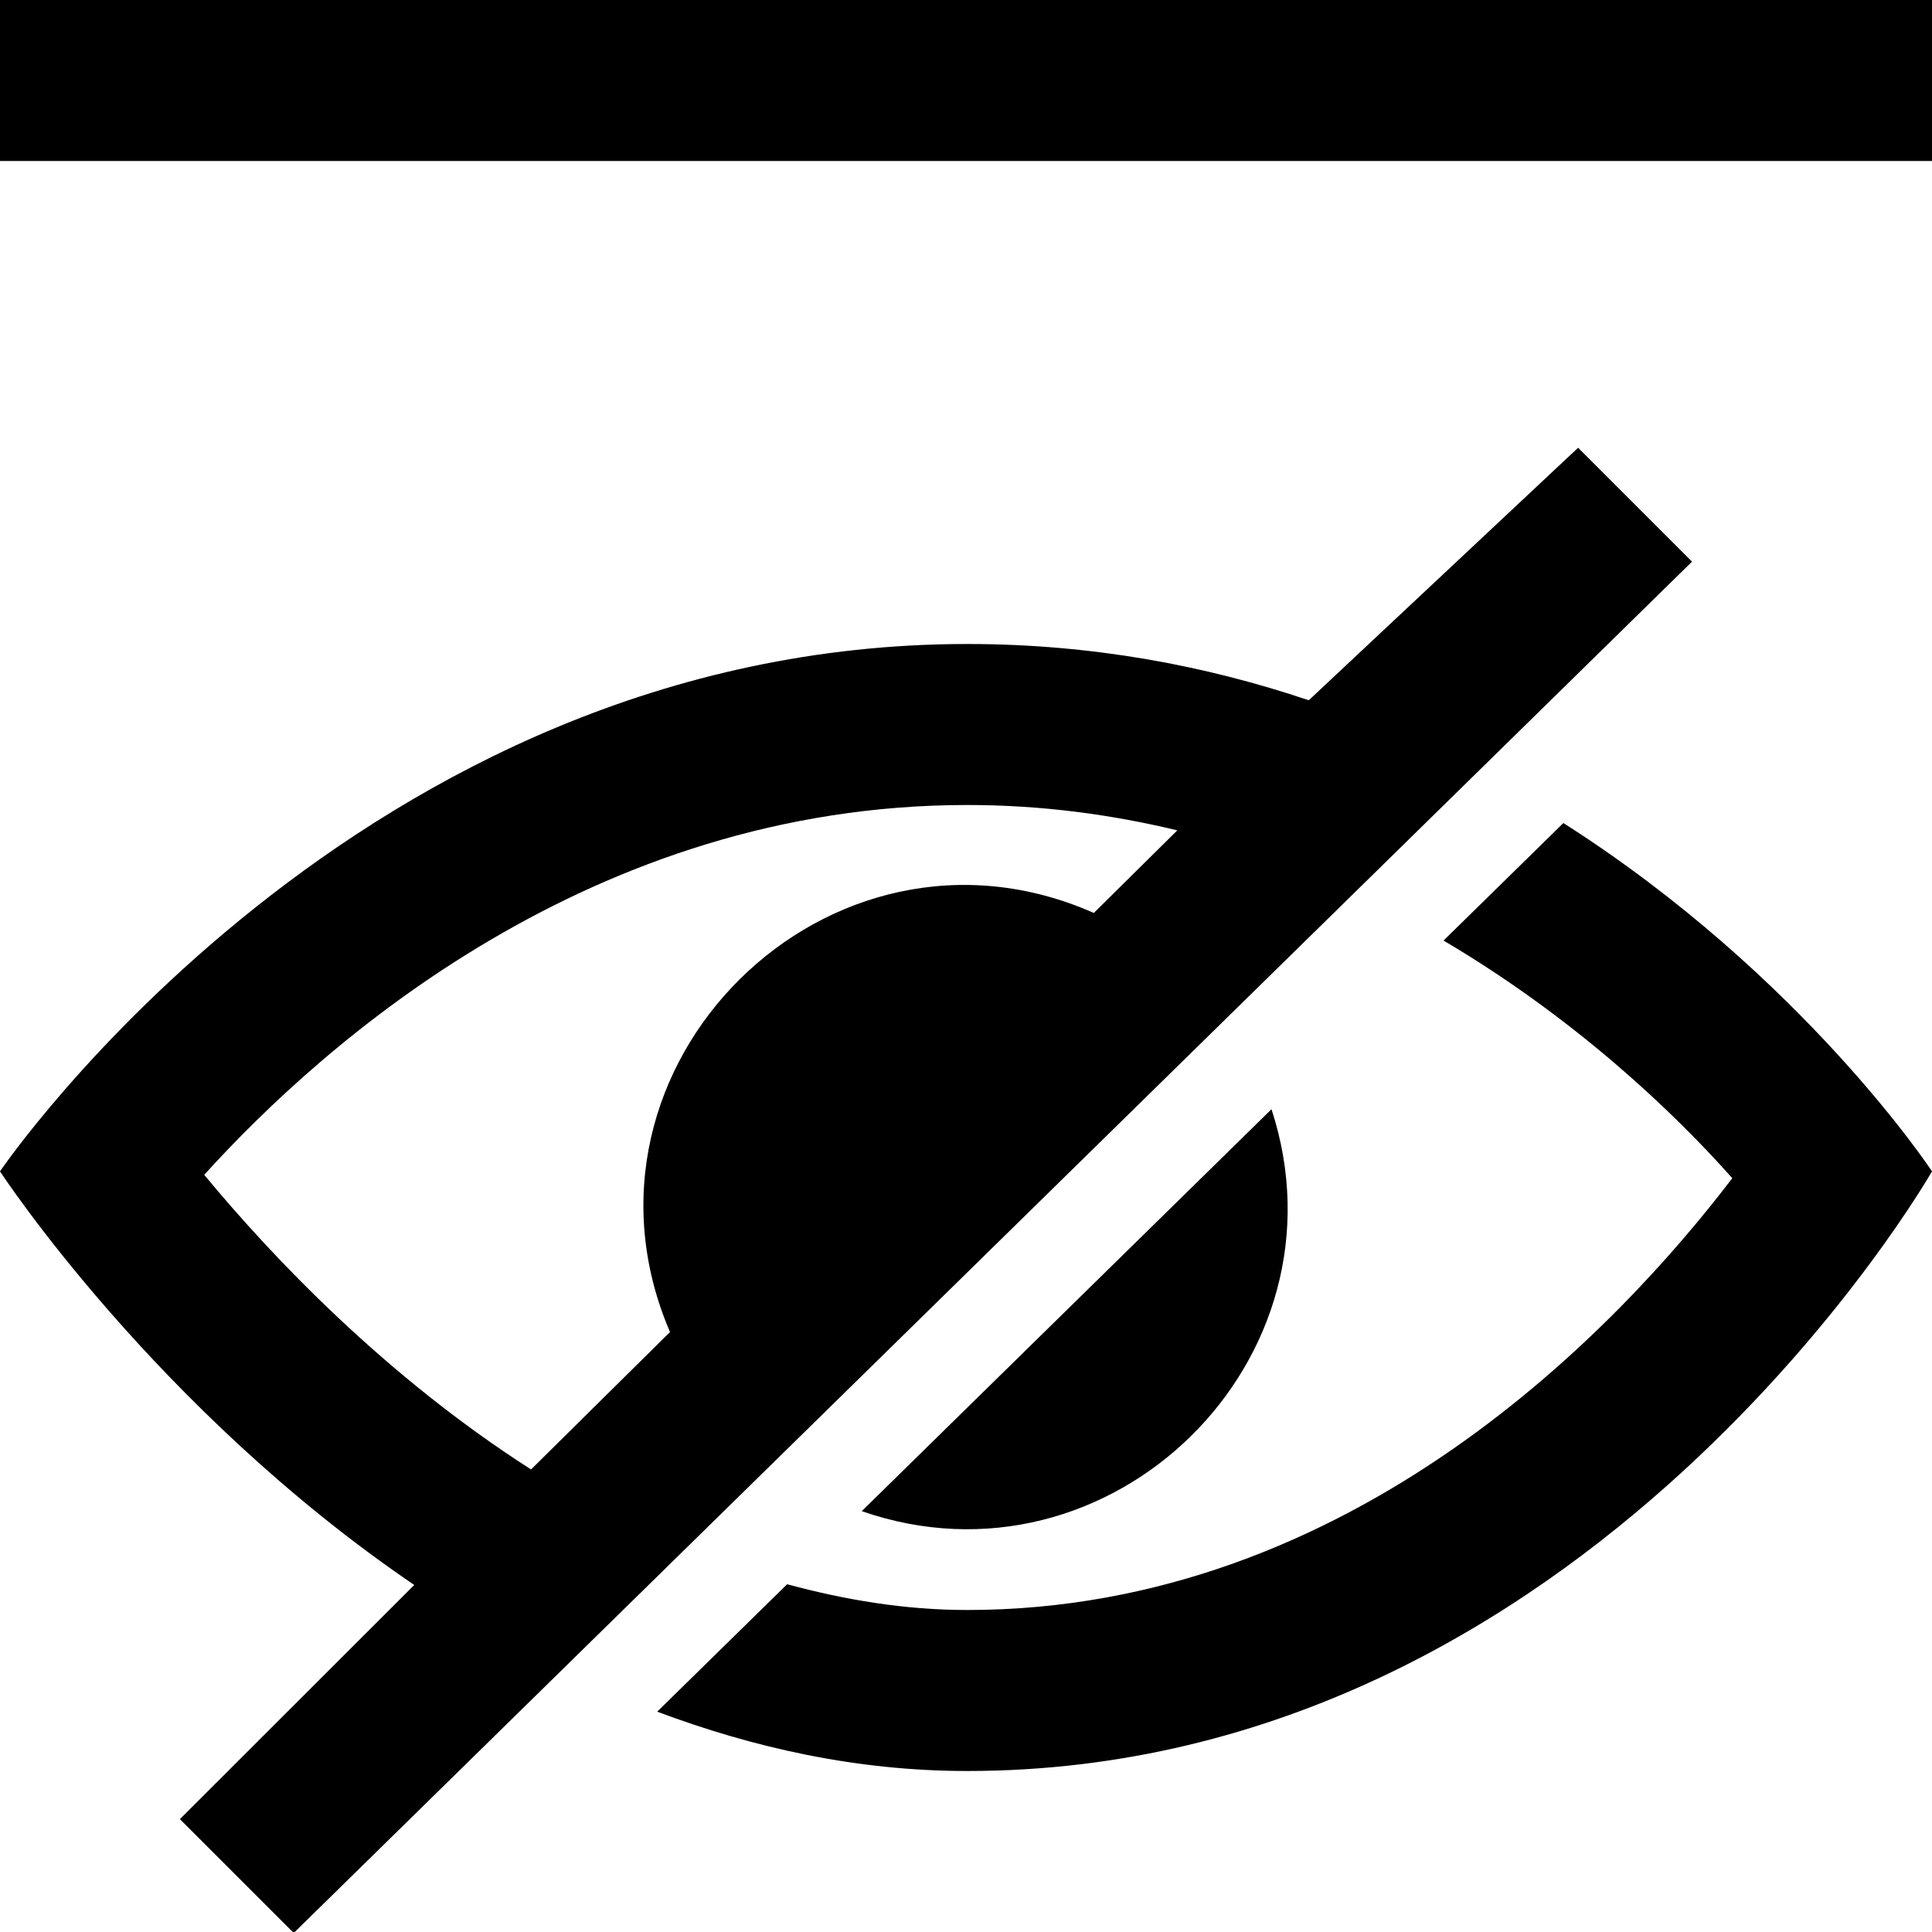
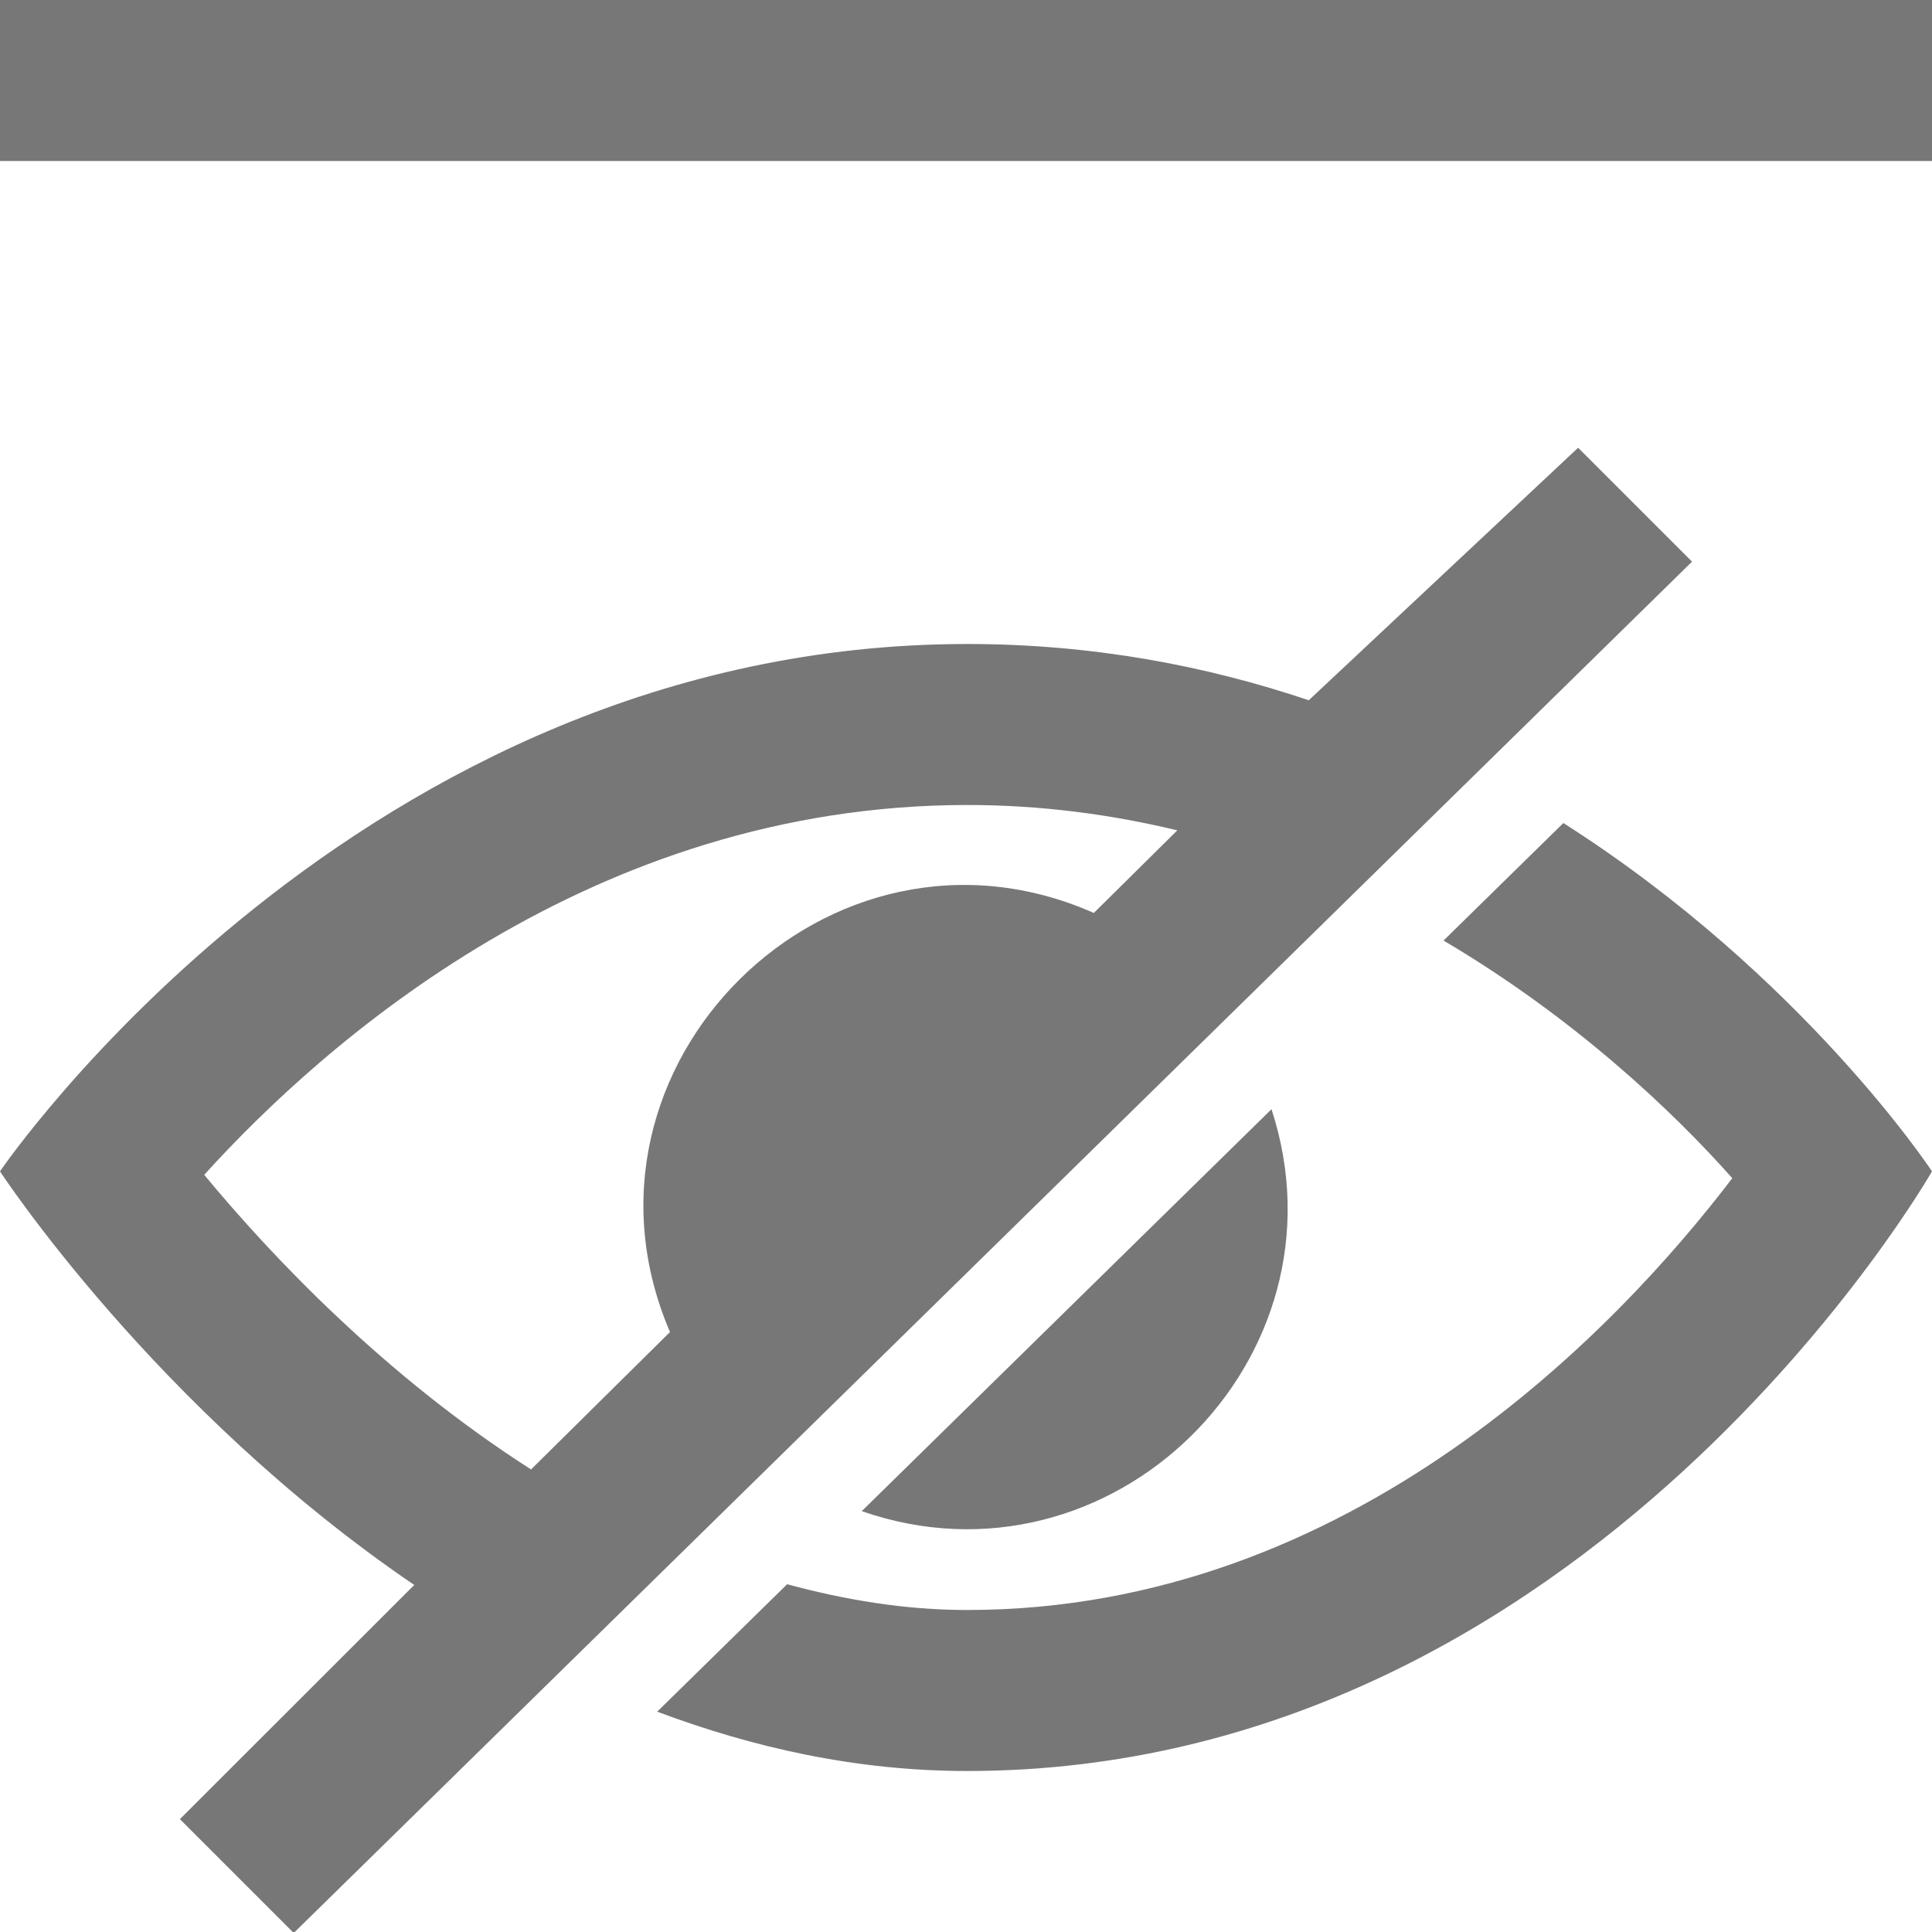
<svg xmlns="http://www.w3.org/2000/svg" height="24" viewBox="0 0 24 24" width="24">
-   <g>
+   <g fill="#777777">
    <path d="m19.604 5.562-3.346 3.137c-1.27-.428-2.686-.699-4.243-.699-7.569 0-12.015 6.551-12.015 6.551s1.928 2.951 5.146 5.138l-2.911 2.909 1.414 1.414 17.37-17.035zm-6.016 5.779c-3.288-1.453-6.681 1.908-5.265 5.206l-1.726 1.707c-1.814-1.16-3.225-2.65-4.06-3.66 1.493-1.648 4.817-4.594 9.478-4.594.927 0 1.796.119 2.61.315zm-2.883 7.431 5.09-4.993c1.017 3.111-2.003 6.067-5.09 4.993zm13.295-4.221s-4.252 7.449-11.985 7.449c-1.379 0-2.662-.291-3.851-.737l1.614-1.583c.715.193 1.458.32 2.237.32 4.791 0 8.104-3.527 9.504-5.364-.729-.822-1.956-1.99-3.587-2.952l1.489-1.46c2.982 1.9 4.579 4.327 4.579 4.327z" />
    <path d="m0 0h24v2h-24z" />
  </g>
</svg>
